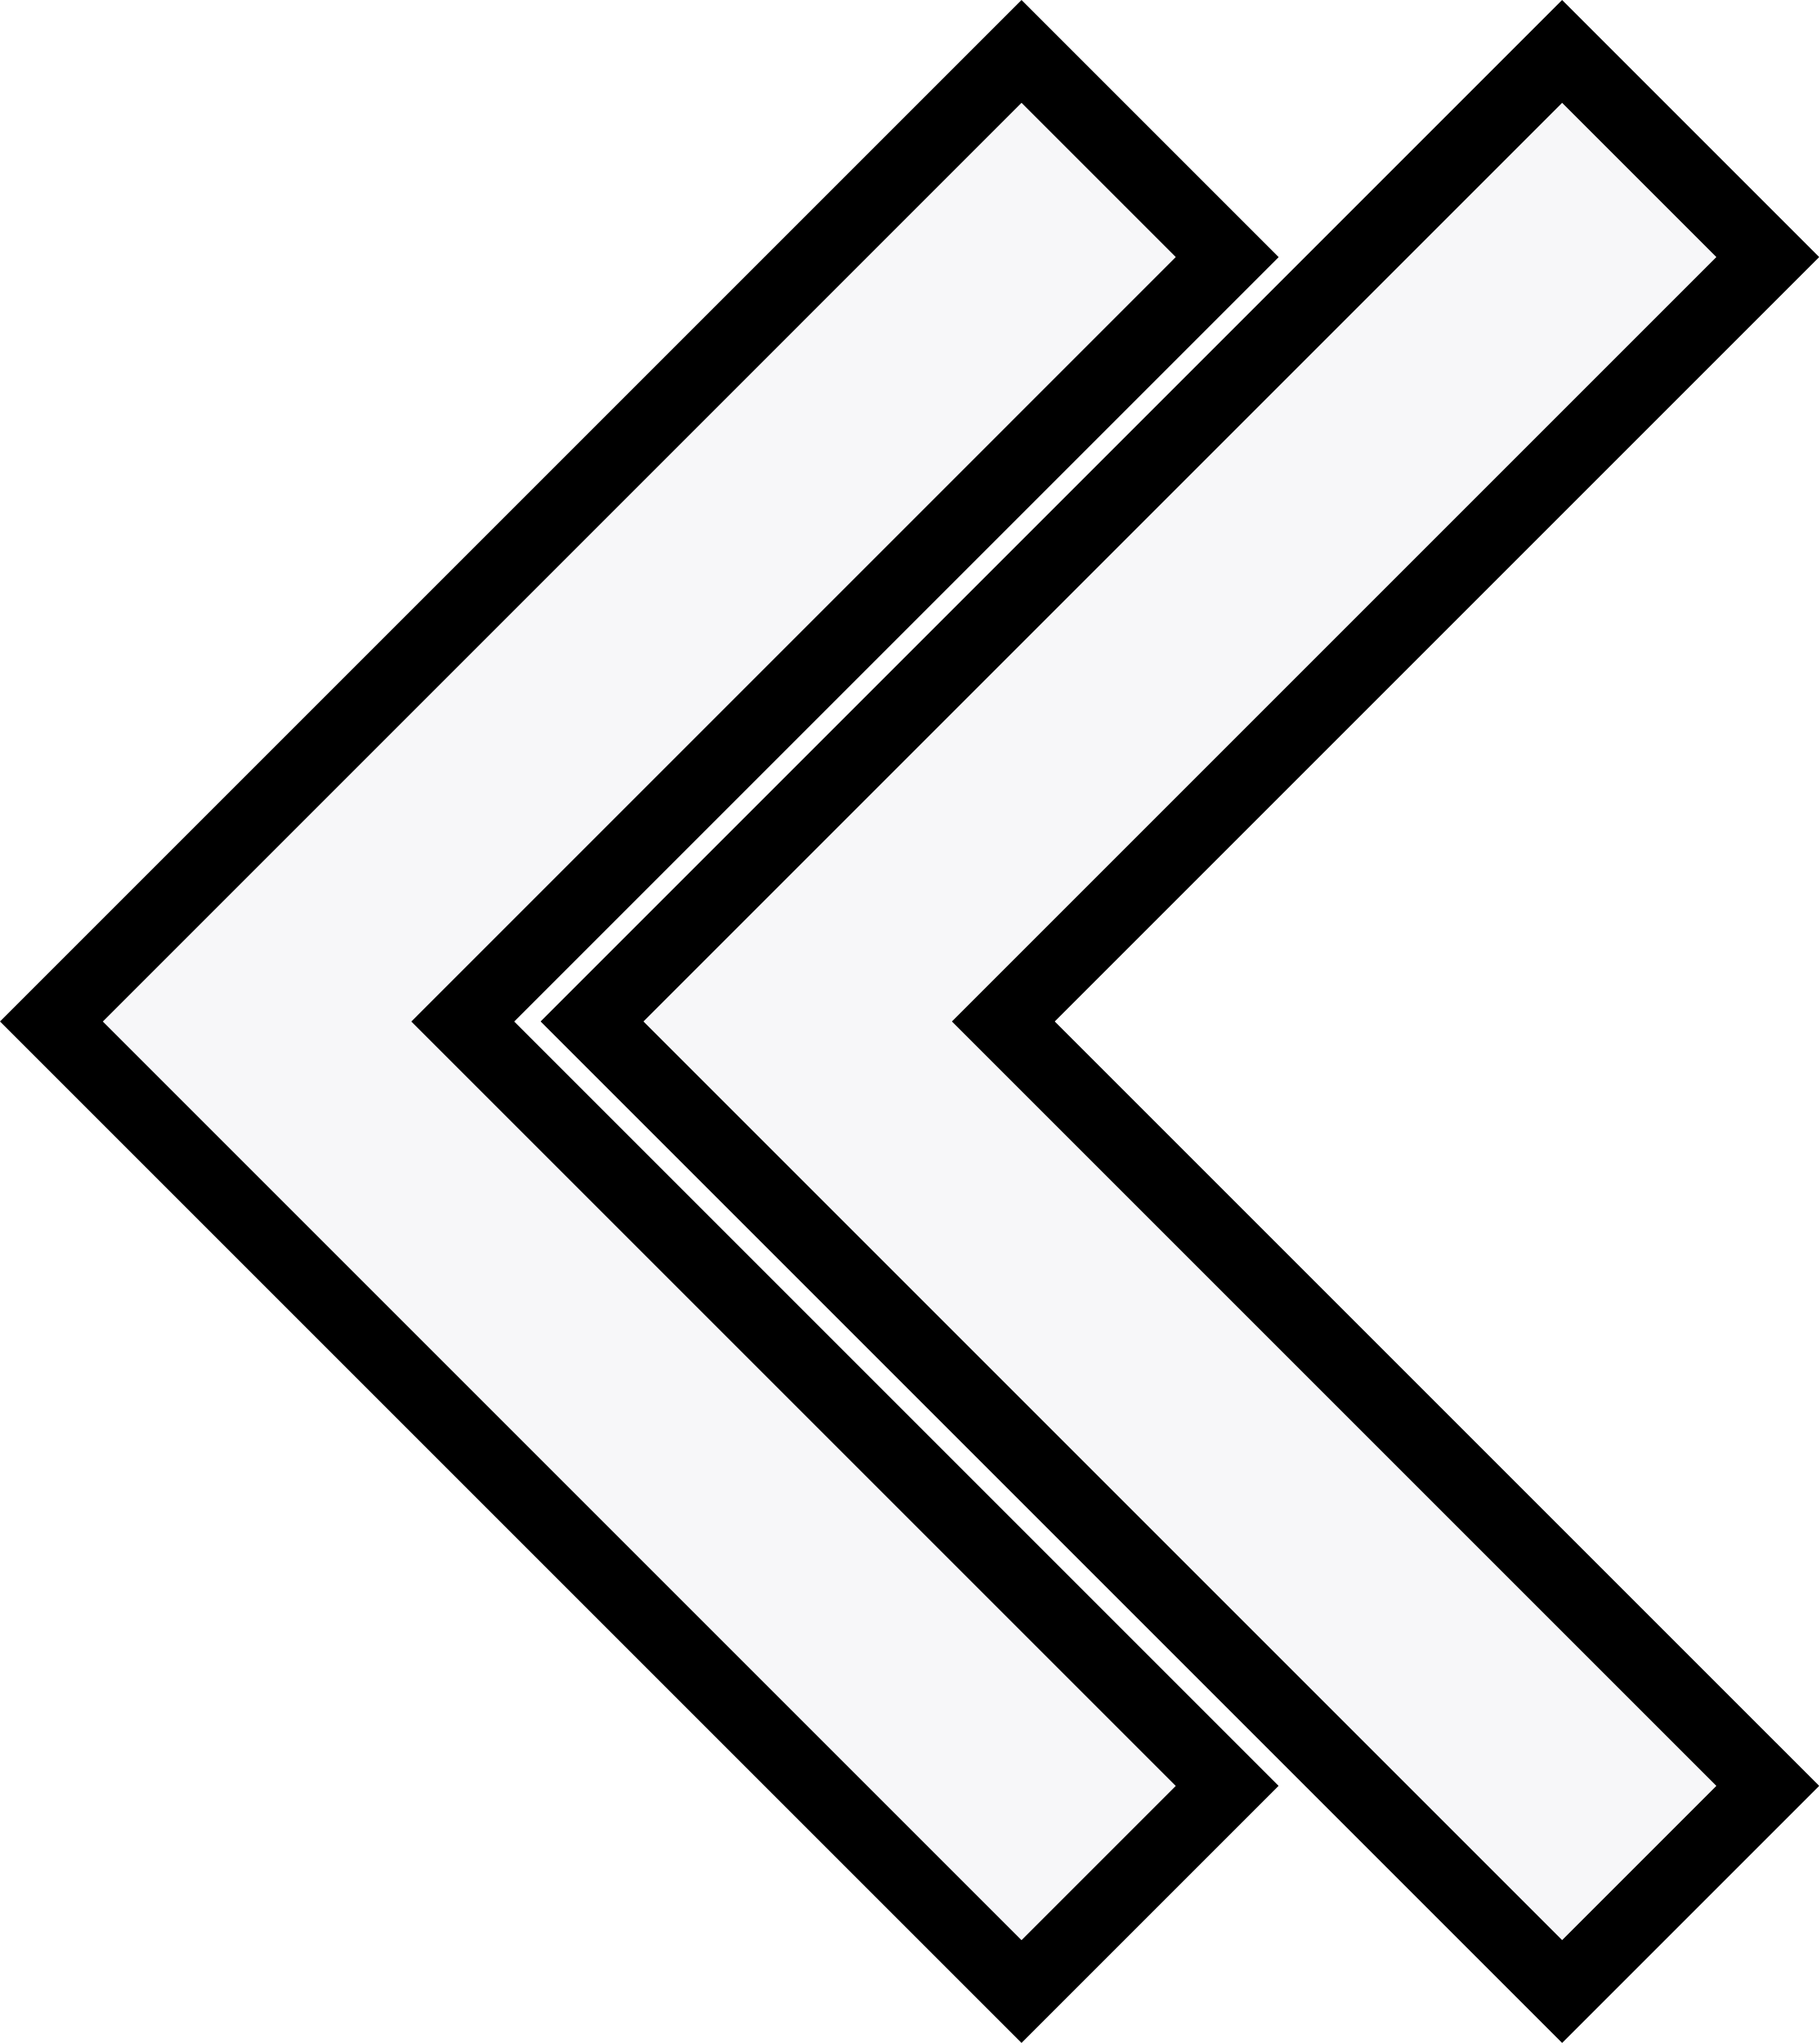
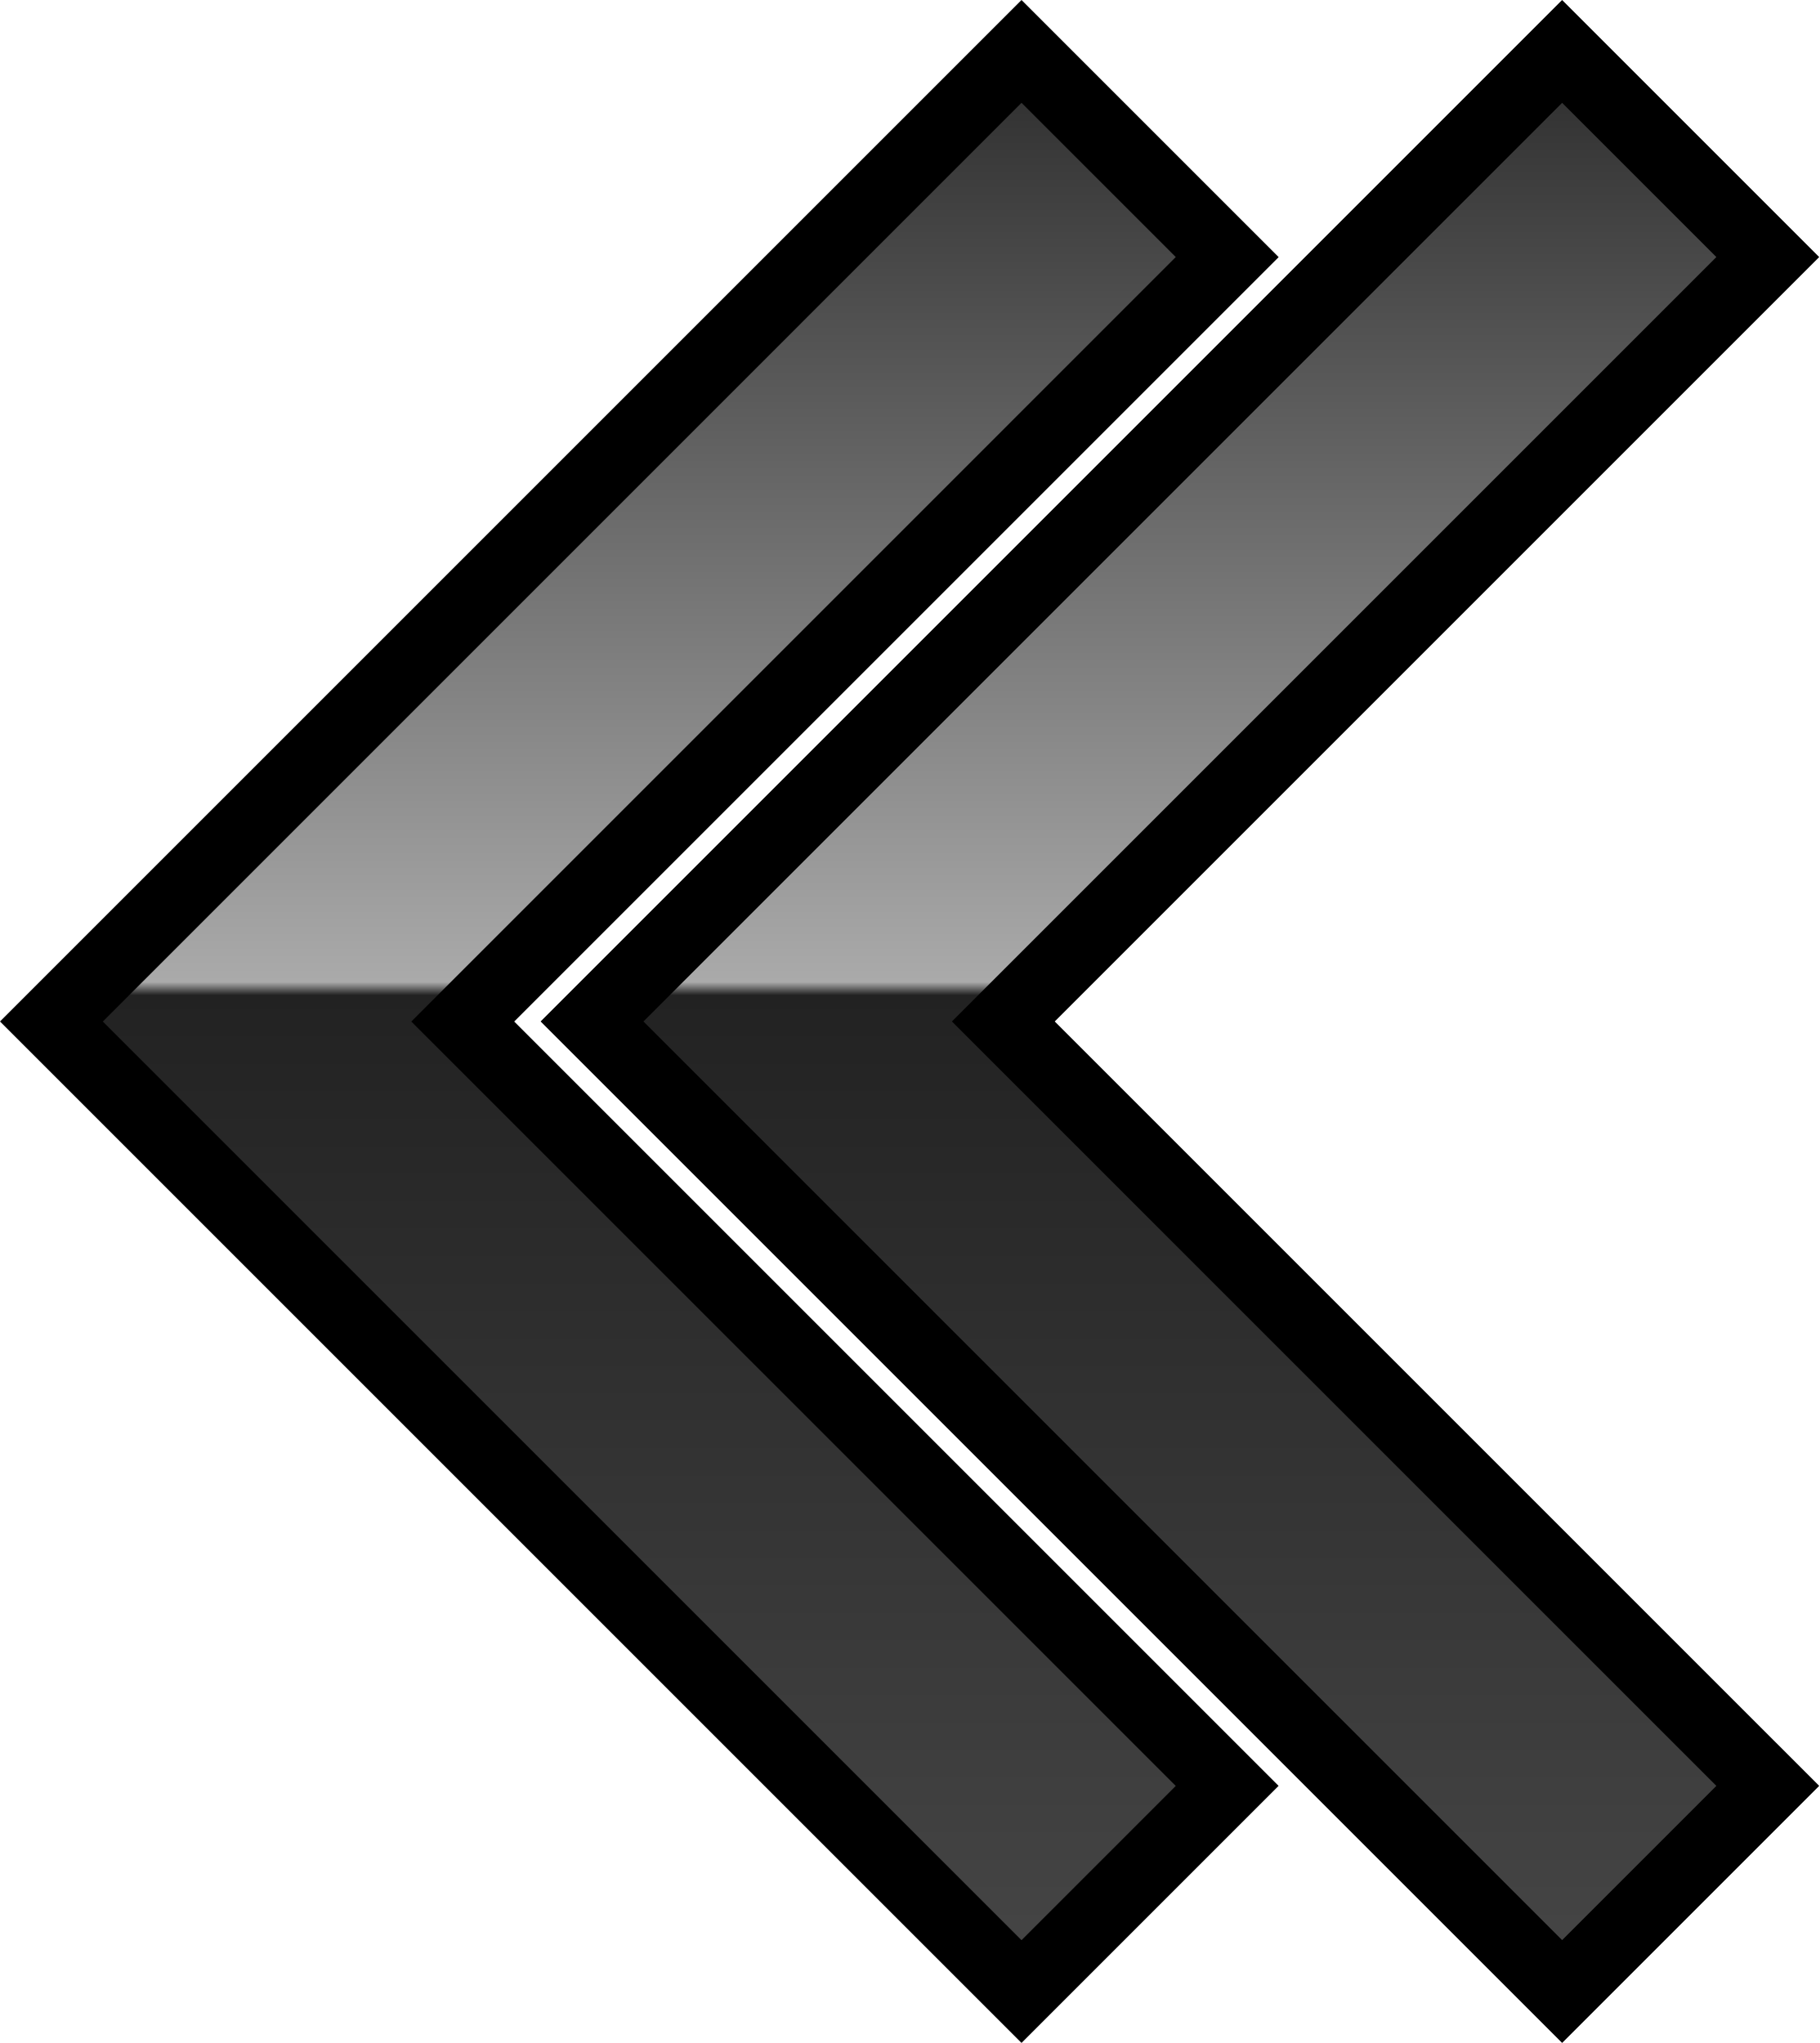
- <svg xmlns="http://www.w3.org/2000/svg" id="b" data-name="레이어 2" width="25.016" height="28.095" viewBox="0 0 25.016 28.095">
+ <svg xmlns="http://www.w3.org/2000/svg" xmlns:xlink="http://www.w3.org/1999/xlink" id="b" data-name="레이어 2" width="25.016" height="28.095" viewBox="0 0 25.016 28.095">
+   <defs>
+     <linearGradient id="d" data-name="무제 그라디언트 105" x1="8.791" y1=".707" x2="8.791" y2="26.511" gradientUnits="userSpaceOnUse">
+       <stop offset="0" stop-color="#2c2c2c" />
+       <stop offset=".496" stop-color="#aaa" />
+       <stop offset=".503" stop-color="#222" />
+       <stop offset="1" stop-color="#444" />
+     </linearGradient>
+     <linearGradient id="e" data-name="무제 그라디언트 105" x1="16.224" y1=".707" x2="16.224" y2="26.511" xlink:href="#d" />
+   </defs>
  <g id="c" data-name="레이어 1">
    <g>
      <g>
-         <polygon points=".707 14.047 14.047 .707 16.875 3.536 6.363 14.047 16.875 24.56 14.047 27.388 .707 14.047" fill="#f7f7f9" stroke-width="0" />
+         <polygon points=".707 14.047 14.047 .707 16.875 3.536 6.363 14.047 16.875 24.56 14.047 27.388 .707 14.047" fill="url(#d)" stroke-width="0" />
        <path d="M14.047,1.414l2.121,2.121L5.656,14.048l10.512,10.512-2.121,2.121L1.414,14.048,14.047,1.414M14.047,0l-.707.707L.707,13.34l-.707.707.707.707,12.633,12.633.707.707.707-.707,2.121-2.121.707-.707-.707-.707L7.071,14.048l9.805-9.805.707-.707-.707-.707-2.121-2.121-.707-.707h0Z" stroke-width="0" />
      </g>
      <g>
-         <polygon points="8.141 14.047 21.48 .707 24.308 3.536 13.797 14.047 24.308 24.56 21.48 27.388 8.141 14.047" fill="#f7f7f9" stroke-width="0" />
+         <polygon points="8.141 14.047 21.48 .707 24.308 3.536 13.797 14.047 24.308 24.56 21.48 27.388 8.141 14.047" fill="url(#e)" stroke-width="0" />
        <path d="M21.481,1.414l2.121,2.121-10.512,10.512,10.512,10.512-2.121,2.121-12.633-12.633L21.481,1.414M21.481,0l-.707.707-12.633,12.633-.707.707.707.707,12.633,12.633.707.707.707-.707,2.121-2.121.707-.707-.707-.707-9.805-9.805,9.805-9.805.707-.707-.707-.707-2.121-2.121-.707-.707h0Z" stroke-width="0" />
      </g>
    </g>
  </g>
</svg>
